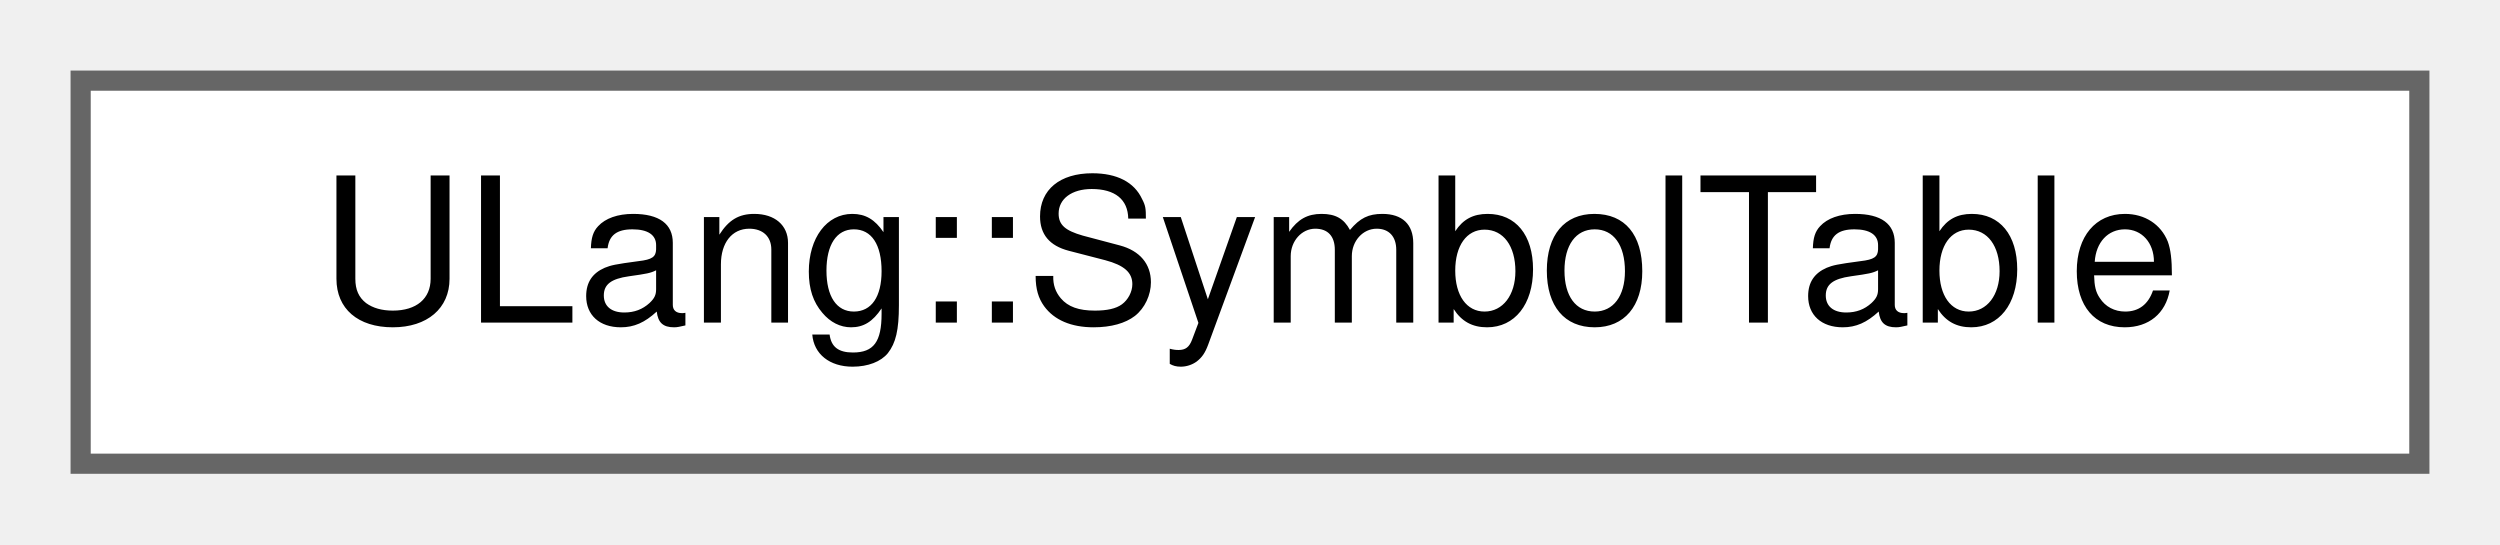
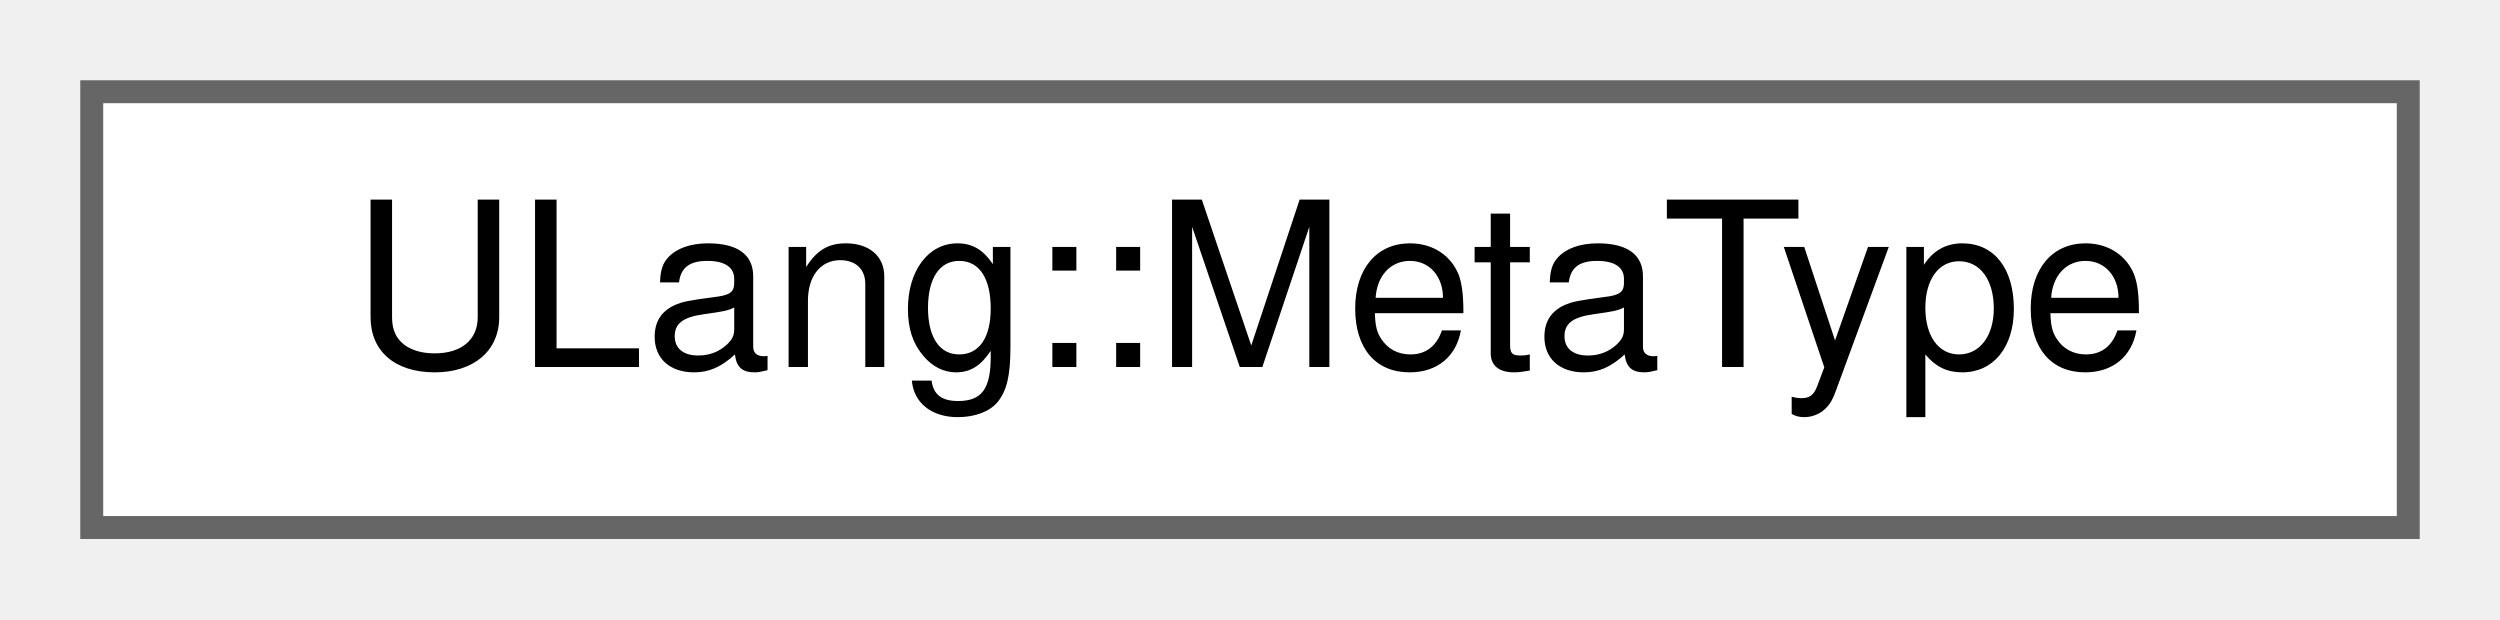
- <svg xmlns="http://www.w3.org/2000/svg" xmlns:xlink="http://www.w3.org/1999/xlink" width="124pt" height="27pt" viewBox="0.00 0.00 124.00 27.00">
+ <svg xmlns="http://www.w3.org/2000/svg" xmlns:xlink="http://www.w3.org/1999/xlink" width="109pt" height="27pt" viewBox="0.00 0.00 109.00 27.00">
  <g id="graph0" class="graph" transform="scale(1 1) rotate(0) translate(4 23)">
    <g id="Node000000" class="node">
      <g id="a_Node000000">
-         <a xlink:href="classULang_1_1SymbolTable.html" target="_top" xlink:title=" ">
-           <polygon fill="white" stroke="#666666" points="116,-19 0,-19 0,0 116,0 116,-19" />
-           <text text-anchor="middle" x="58" y="-7" font-family="Helvetica,sans-Serif" font-size="10.00">ULang::SymbolTable</text>
+         <a xlink:href="structULang_1_1MetaType.html" target="_top" xlink:title=" ">
+           <polygon fill="white" stroke="#666666" points="101,-19 0,-19 0,0 101,0 101,-19" />
+           <text text-anchor="middle" x="50.5" y="-7" font-family="Helvetica,sans-Serif" font-size="10.00">ULang::MetaType</text>
        </a>
      </g>
    </g>
  </g>
</svg>
